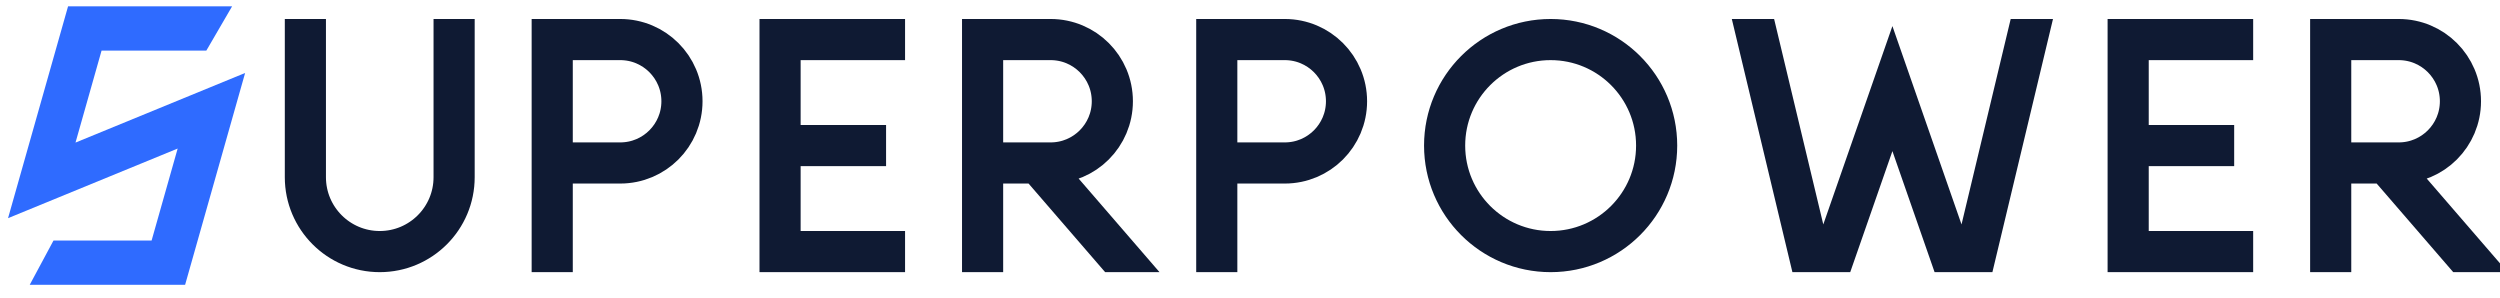
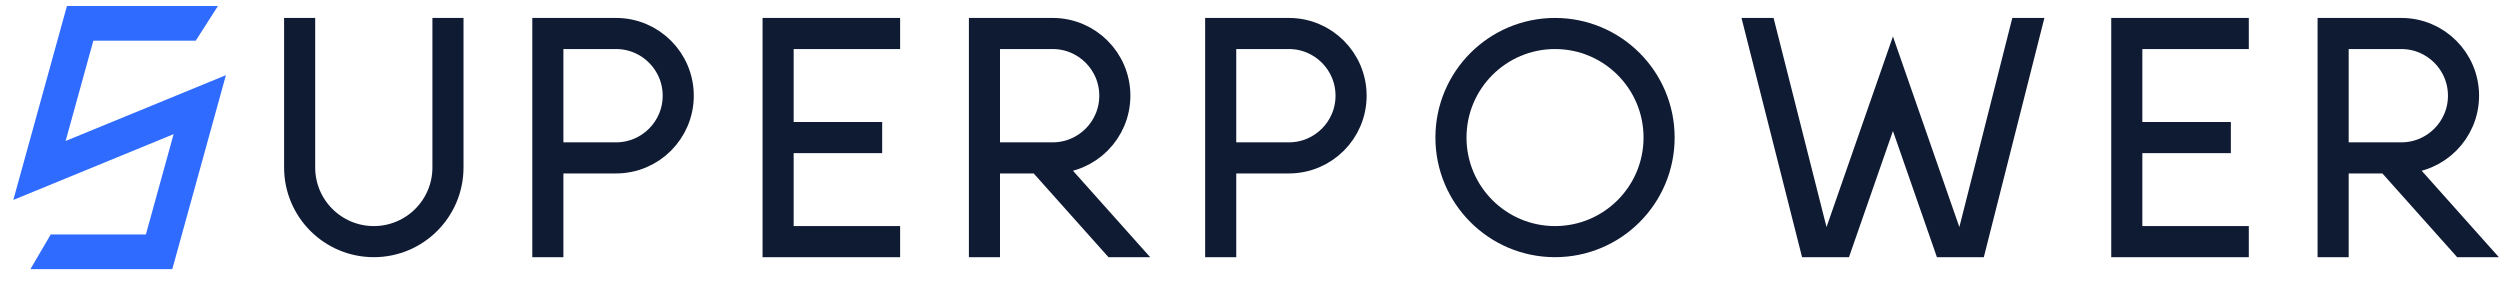
- <svg xmlns="http://www.w3.org/2000/svg" viewBox="-4 -3 395 47" role="img" aria-label="Super Power">
+ <svg xmlns="http://www.w3.org/2000/svg" viewBox="-4 -3 418 47" role="img" aria-label="Super Power">
  <clipPath id="s">
-     <path d="M-6 -6H35L27.9 6.2H45V50H-3.6L5.1 33.8H-6Z" />
+     <path d="M-6 -6H35L28.6 4H45V50H-3.6L4.6 36H-6Z" />
  </clipPath>
  <clipPath id="cap">
-     <rect width="393" height="40" />
+     <rect width="416" height="40" />
  </clipPath>
-   <path clip-path="url(#s)" d="M36 1.5H9.4L2.6 25.5L29.4 14.5L22.6 38.5H-4" fill="none" stroke="#2F6BFF" stroke-width="7" stroke-miterlimit="20" />
-   <g clip-path="url(#cap)" fill="none" stroke="#0F1A33" stroke-width="6.5" stroke-miterlimit="10">
-     <path transform="translate(41 0)" d="M3.25 -2V25A11.75 11.75 0 0 0 26.75 25V-2" />
-     <path transform="translate(80 0)" d="M3.25 -2V42M3.25 3.25H14A9.75 9.75 0 0 1 14 22.75H3.25" />
-     <path transform="translate(116 0)" d="M3.25 -2V42M3.25 3.25H23M3.25 20H20M3.25 36.75H23" />
-     <path transform="translate(148 0)" d="M3.25 -2V42M3.25 3.25H14A9.75 9.75 0 0 1 14 22.75H3.25M12 22.75L29.5 43" />
-     <path transform="translate(185 0)" d="M3.25 -2V42M3.25 3.25H14A9.75 9.75 0 0 1 14 22.75H3.25" />
-     <path transform="translate(221 0)" d="M20 3.25A16.75 16.75 0 1 1 20 36.75A16.75 16.75 0 1 1 20 3.25Z" />
-     <path transform="translate(270 0)" d="M2.25 -3L13.5 44L25 11L36.5 44L47.75 -3" />
-     <path transform="translate(329 0)" d="M3.25 -2V42M3.25 3.25H23M3.25 20H20M3.25 36.75H23" />
-     <path transform="translate(361 0)" d="M3.25 -2V42M3.25 3.25H14A9.75 9.75 0 0 1 14 22.75H3.25M12 22.75L29.5 43" />
+   <path clip-path="url(#s)" d="M36 0.9H9.4L2.6 25.5L29.4 14.5L22.6 39.1H-4" fill="none" stroke="#2F6BFF" stroke-width="5.8" stroke-miterlimit="20" />
+   <g clip-path="url(#cap)" fill="none" stroke="#0F1A33" stroke-width="5.2" stroke-miterlimit="10">
+     <path transform="translate(43.5 0)" d="M2.6 -2V25A12.4 12.4 0 0 0 27.4 25V-2" />
+     <path transform="translate(85 0)" d="M2.6 -2V42M2.6 2.6H14A10.4 10.4 0 0 1 14 23.4H2.6" />
+     <path transform="translate(123.5 0)" d="M2.6 -2V42M2.6 2.6H23M2.6 20H20M2.6 37.4H23" />
+     <path transform="translate(158 0)" d="M2.6 -2V42M2.6 2.6H14A10.4 10.4 0 0 1 14 23.4H2.6M12 23.4L29.5 43" />
+     <path transform="translate(197.5 0)" d="M2.6 -2V42M2.6 2.6H14A10.4 10.4 0 0 1 14 23.4H2.6" />
+     <path transform="translate(236 0)" d="M20 2.6A17.4 17.4 0 1 1 20 37.4A17.4 17.4 0 1 1 20 2.6Z" />
+     <path transform="translate(287.5 0)" d="M1.6 -3L13.5 44L25 11L36.5 44L48.4 -3" />
+     <path transform="translate(349 0)" d="M2.6 -2V42M2.6 2.6H23M2.6 20H20M2.6 37.4H23" />
+     <path transform="translate(383.5 0)" d="M2.6 -2V42M2.6 2.6H14A10.4 10.4 0 0 1 14 23.4H2.6M12 23.4L29.5 43" />
  </g>
</svg>
